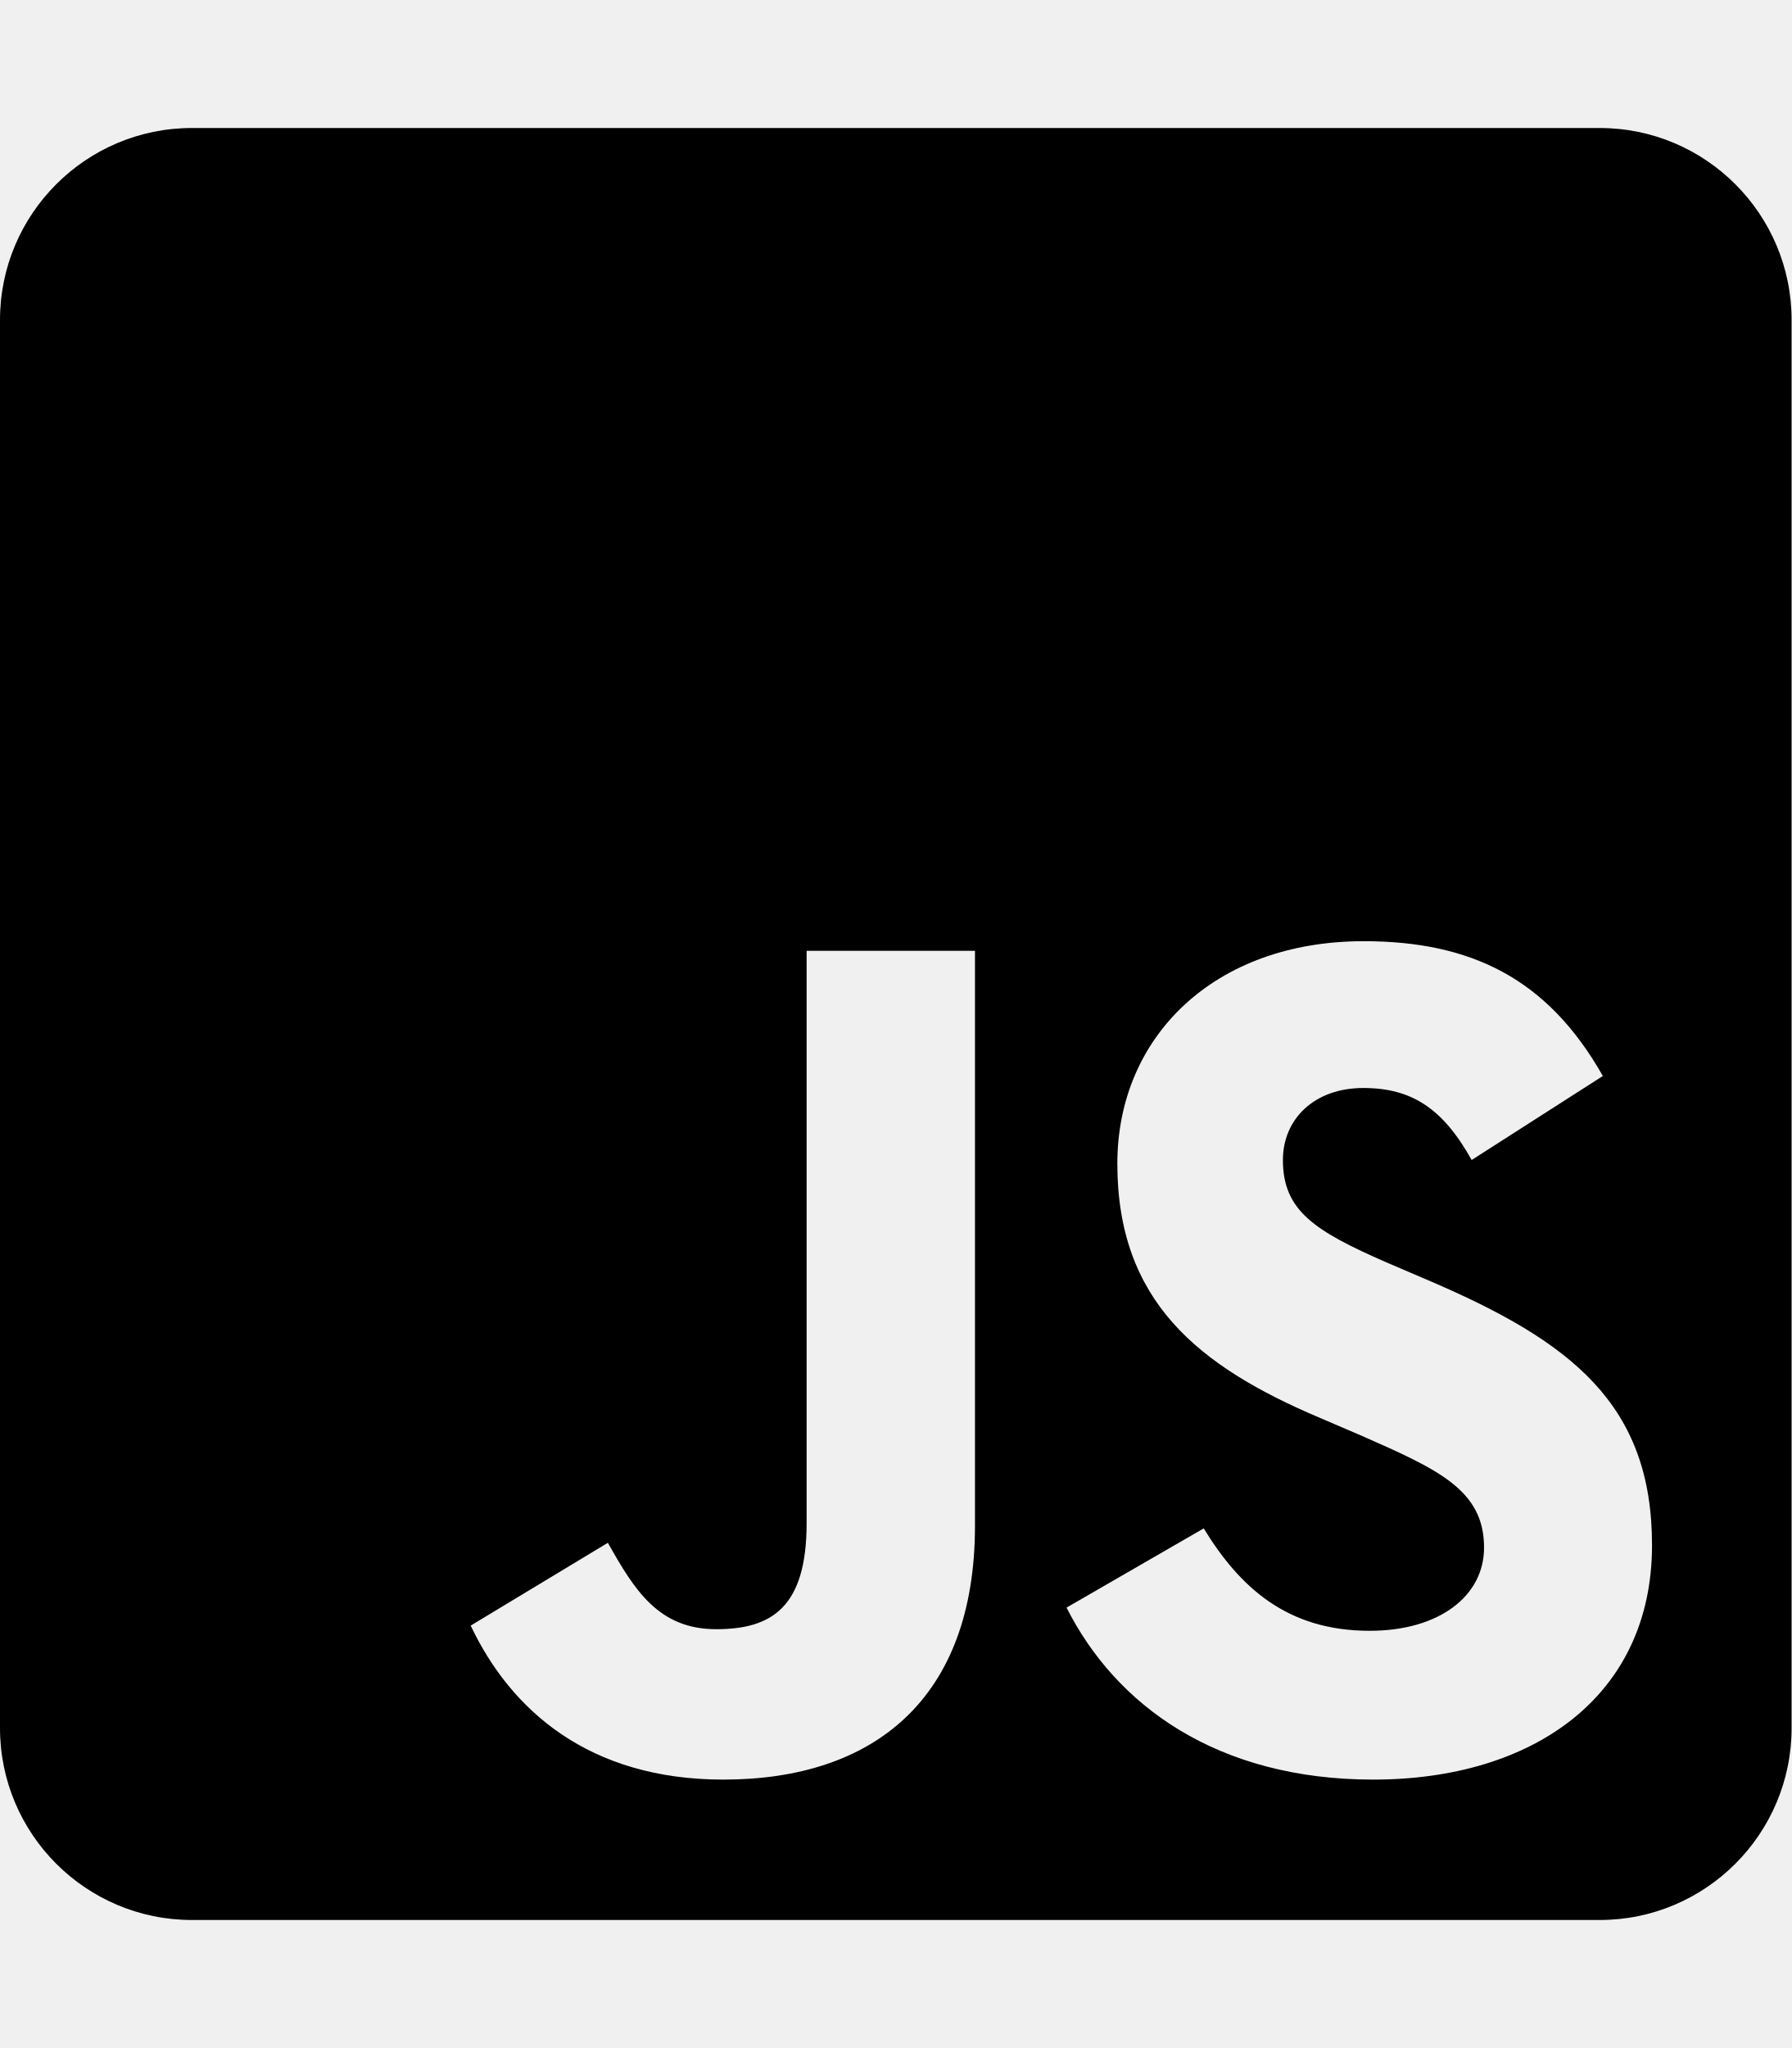
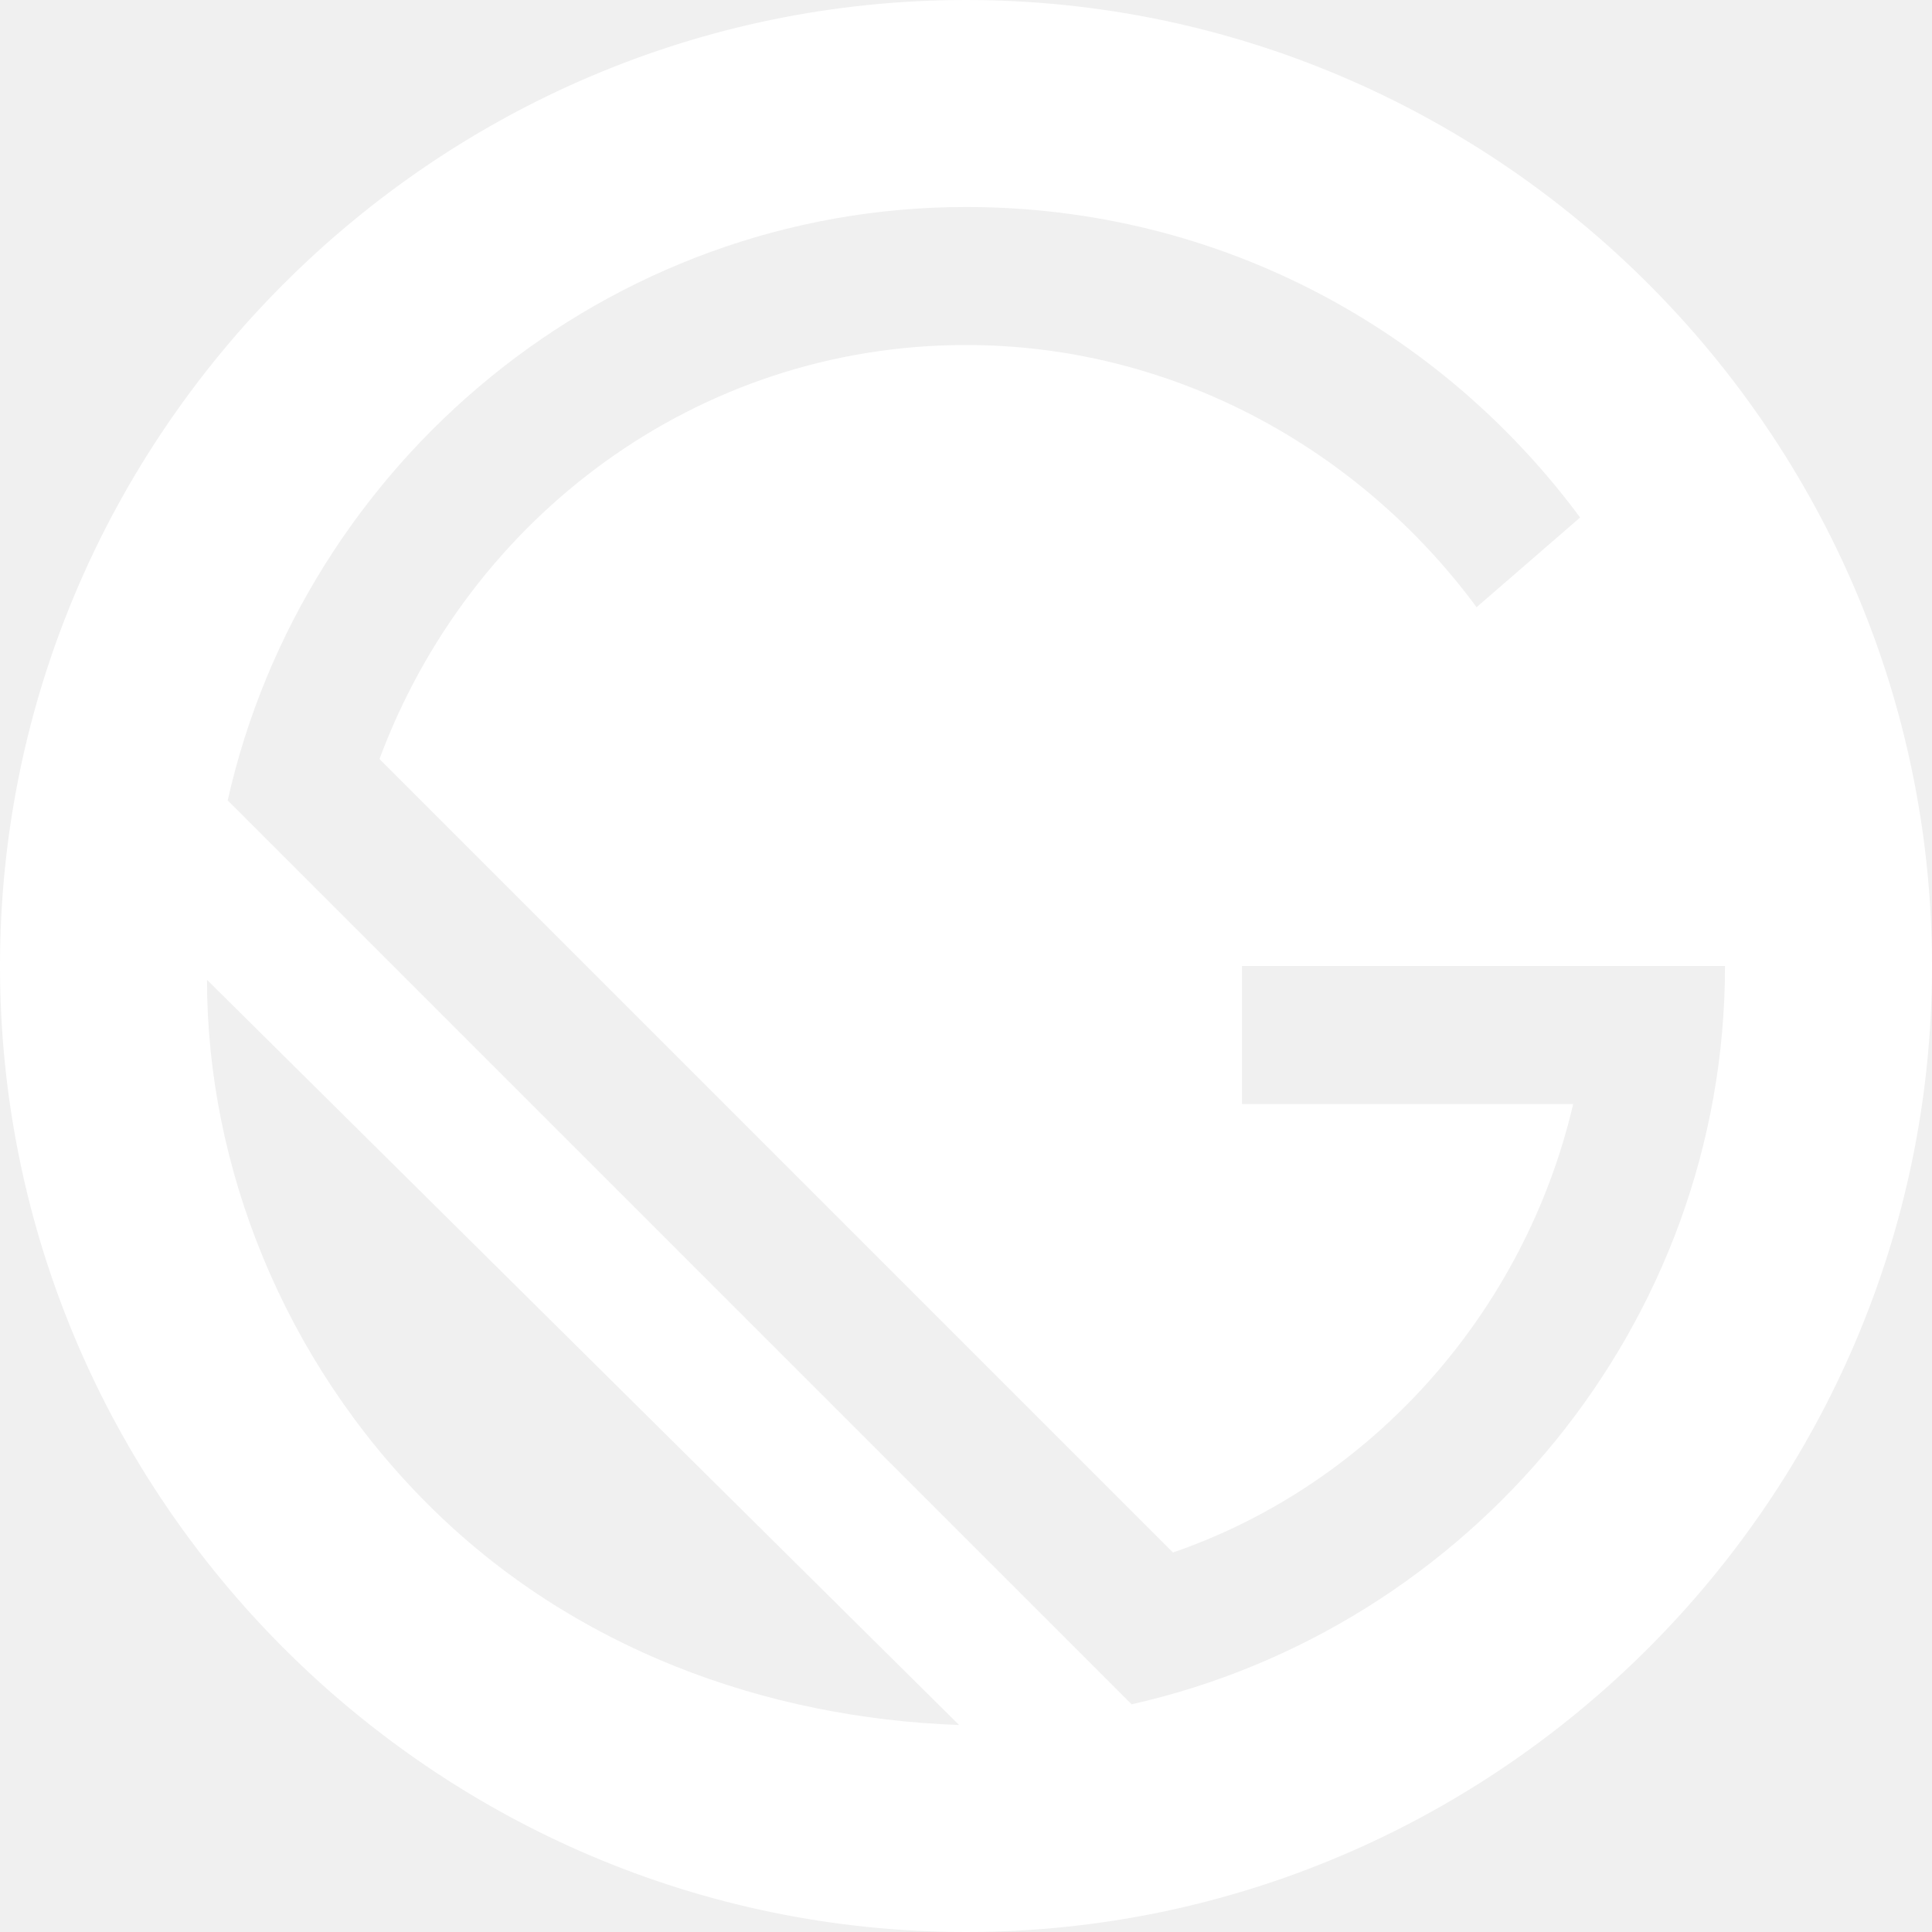
- <svg xmlns="http://www.w3.org/2000/svg" aria-hidden="true" focusable="false" data-prefix="fab" data-icon="js-square" class="svg-inline--fa fa-js-square fa-w-14" role="img" viewBox="0 0 448 512">
-   <path fill="currentColor" d="M400 32H48C21.5 32 0 53.5 0 80v352c0 26.5 21.5 48 48 48h352c26.5 0 48-21.5 48-48V80c0-26.5-21.5-48-48-48zM243.8 381.4c0 43.6-25.6 63.5-62.9 63.5-33.7 0-53.2-17.4-63.2-38.5l34.3-20.7c6.6 11.7 12.6 21.6 27.1 21.6 13.8 0 22.6-5.4 22.6-26.5V237.7h42.1v143.7zm99.6 63.5c-39.1 0-64.4-18.6-76.7-43l34.3-19.8c9 14.7 20.8 25.6 41.5 25.6 17.4 0 28.6-8.7 28.6-20.8 0-14.4-11.4-19.5-30.7-28l-10.5-4.5c-30.4-12.9-50.5-29.2-50.5-63.5 0-31.6 24.1-55.6 61.6-55.6 26.8 0 46 9.3 59.8 33.7L368 290c-7.2-12.9-15-18-27.1-18-12.3 0-20.1 7.8-20.1 18 0 12.6 7.8 17.7 25.9 25.6l10.5 4.5c35.8 15.3 55.9 31 55.9 66.2 0 37.8-29.8 58.6-69.7 58.6z" />
+ <svg xmlns="http://www.w3.org/2000/svg" version="1.1" id="Ebene_1" x="0px" y="0px" viewBox="0 0 28 28" style="enable-background:new 0 0 28 28;" xml:space="preserve">
+   <style type="text/css">
+ 	.st0{fill:#FFFFFF;}
+ </style>
+   <g>
+     <path class="st0" d="M14,0C6.3,0,0,6.3,0,14s6.3,14,14,14s14-6.3,14-14S21.7,0,14,0z M6.2,21.8c-2.1-2.1-3.2-4.9-3.2-7.6L13.9,25   C11.1,24.9,8.3,23.9,6.2,21.8z M16.4,24.7L3.3,11.6C4.4,6.7,8.8,3,14,3c3.7,0,6.9,1.8,8.9,4.5l-1.5,1.3C19.7,6.5,17,5,14,5   c-3.9,0-7.2,2.5-8.5,6L17,22.5c2.9-1,5.1-3.5,5.8-6.5H18v-2h7C25,19.2,21.3,23.6,16.4,24.7z" />
+   </g>
</svg>
